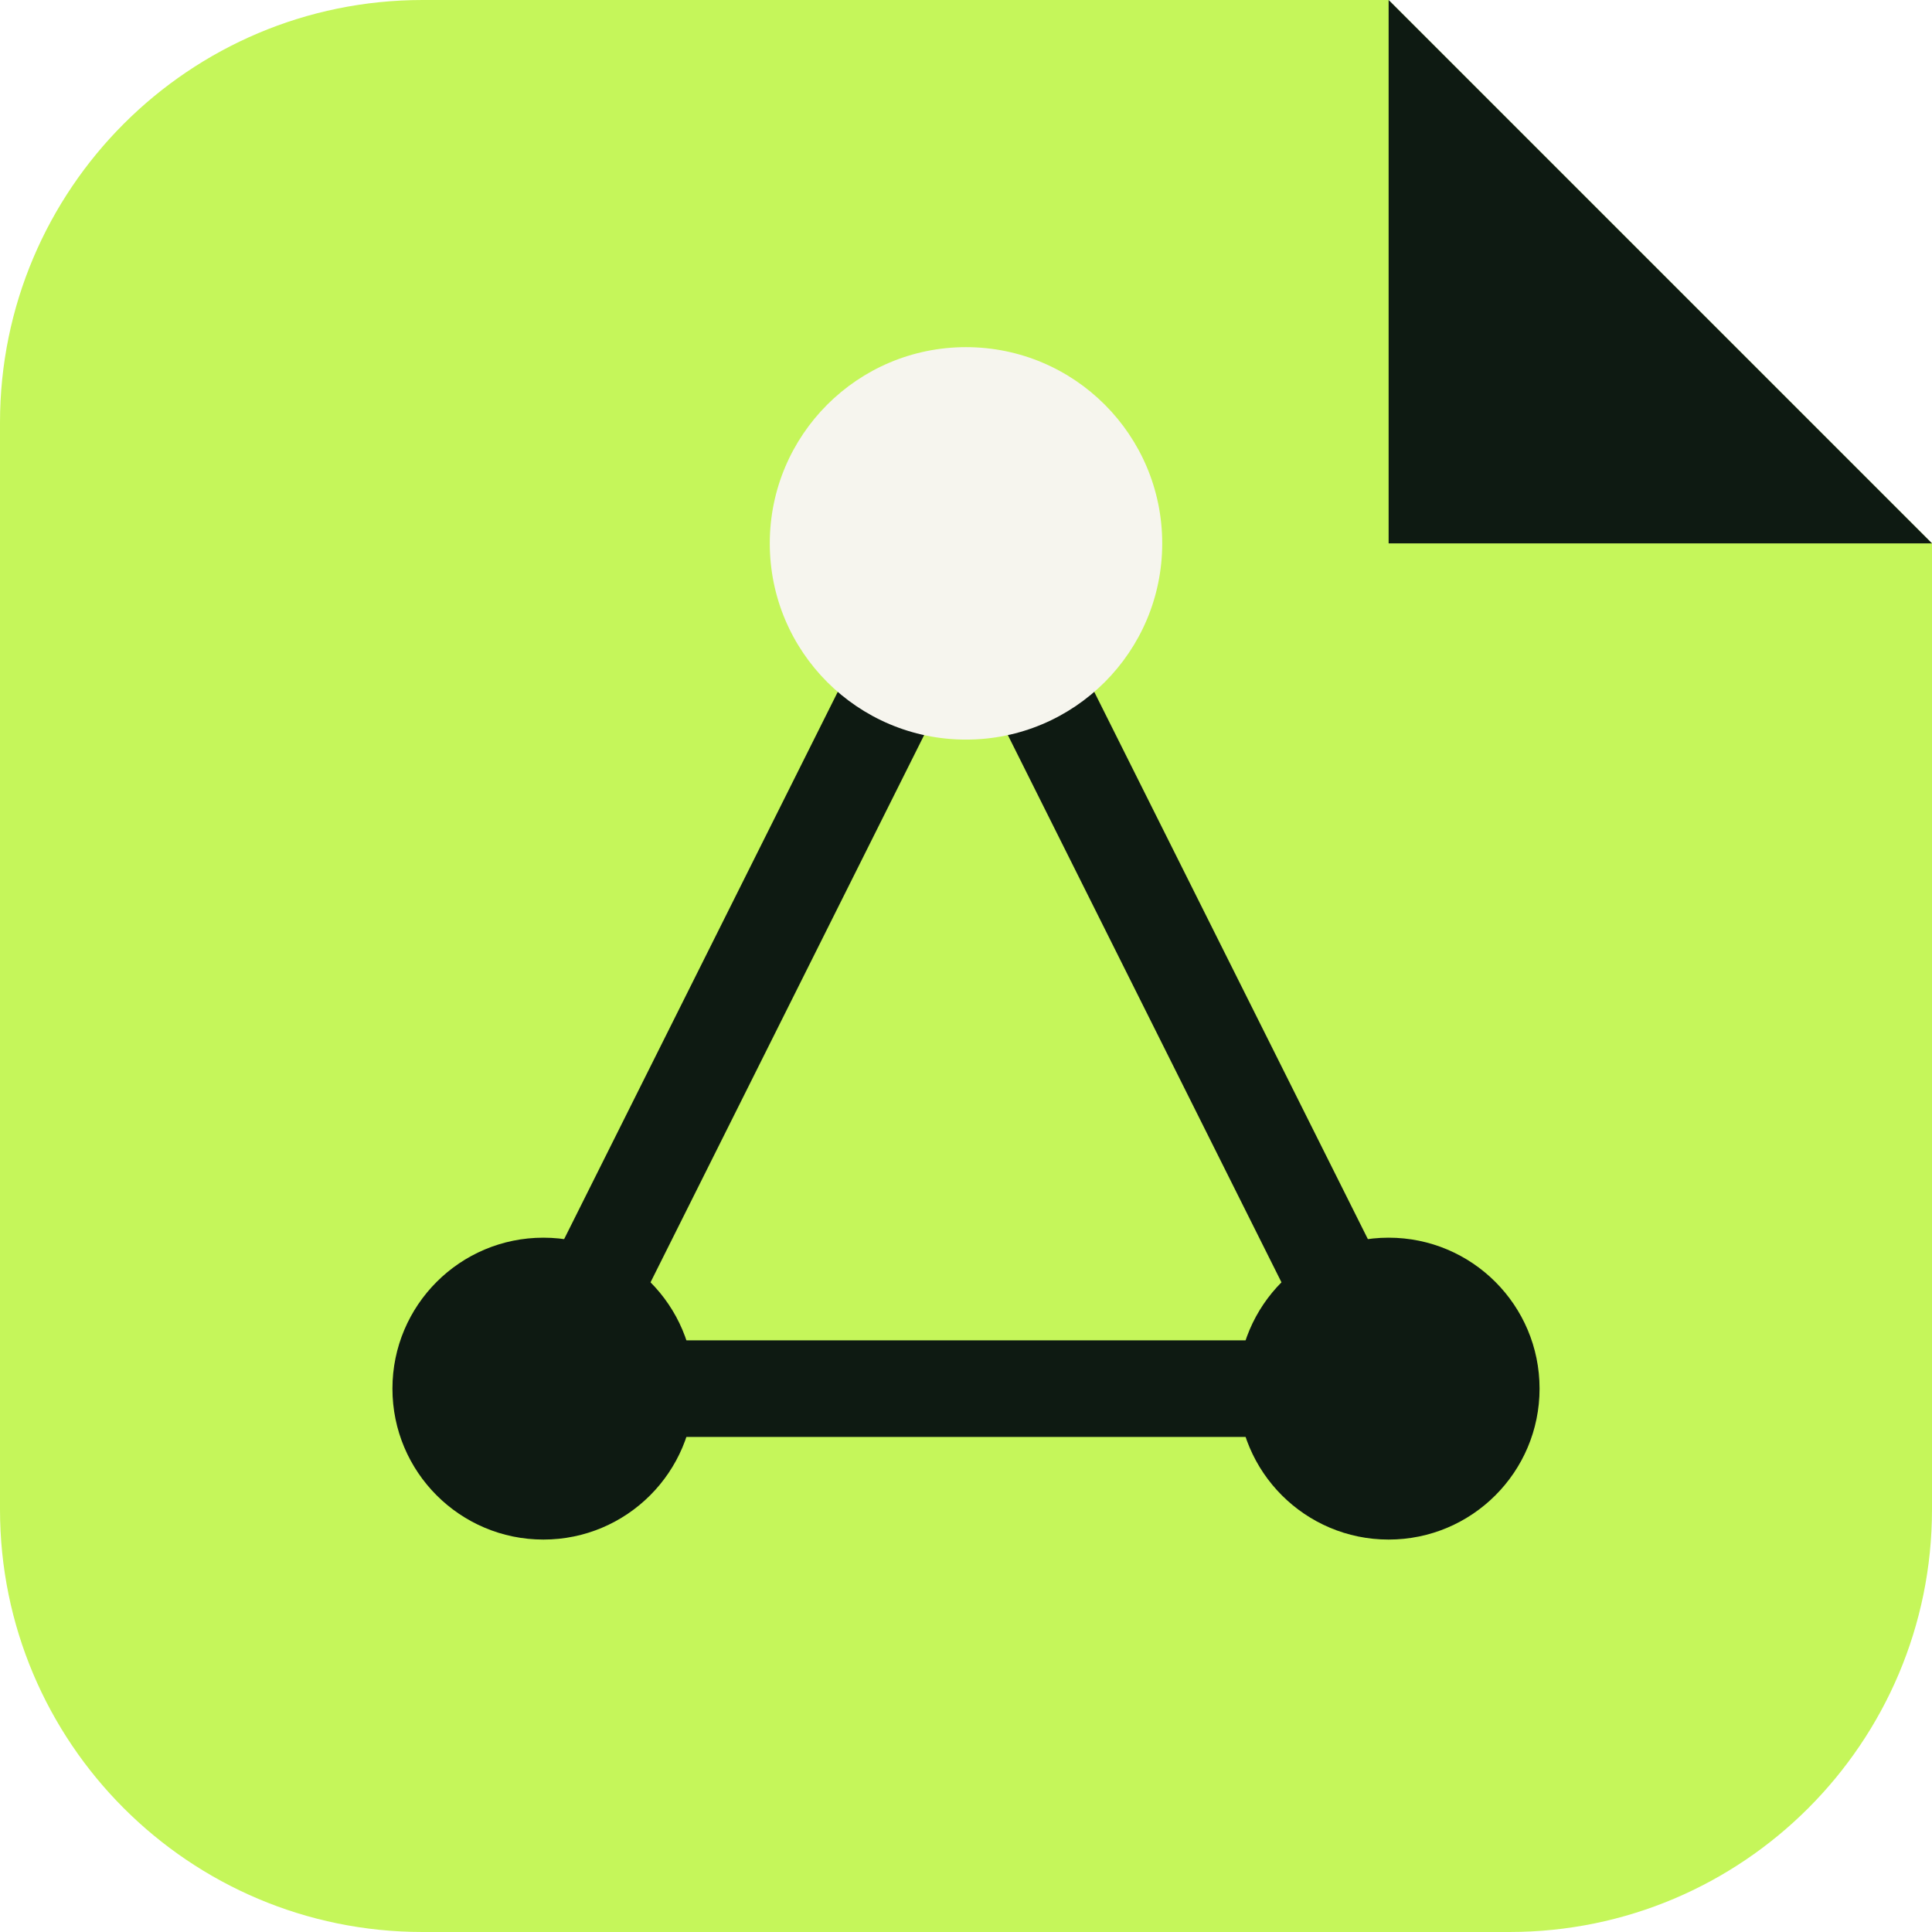
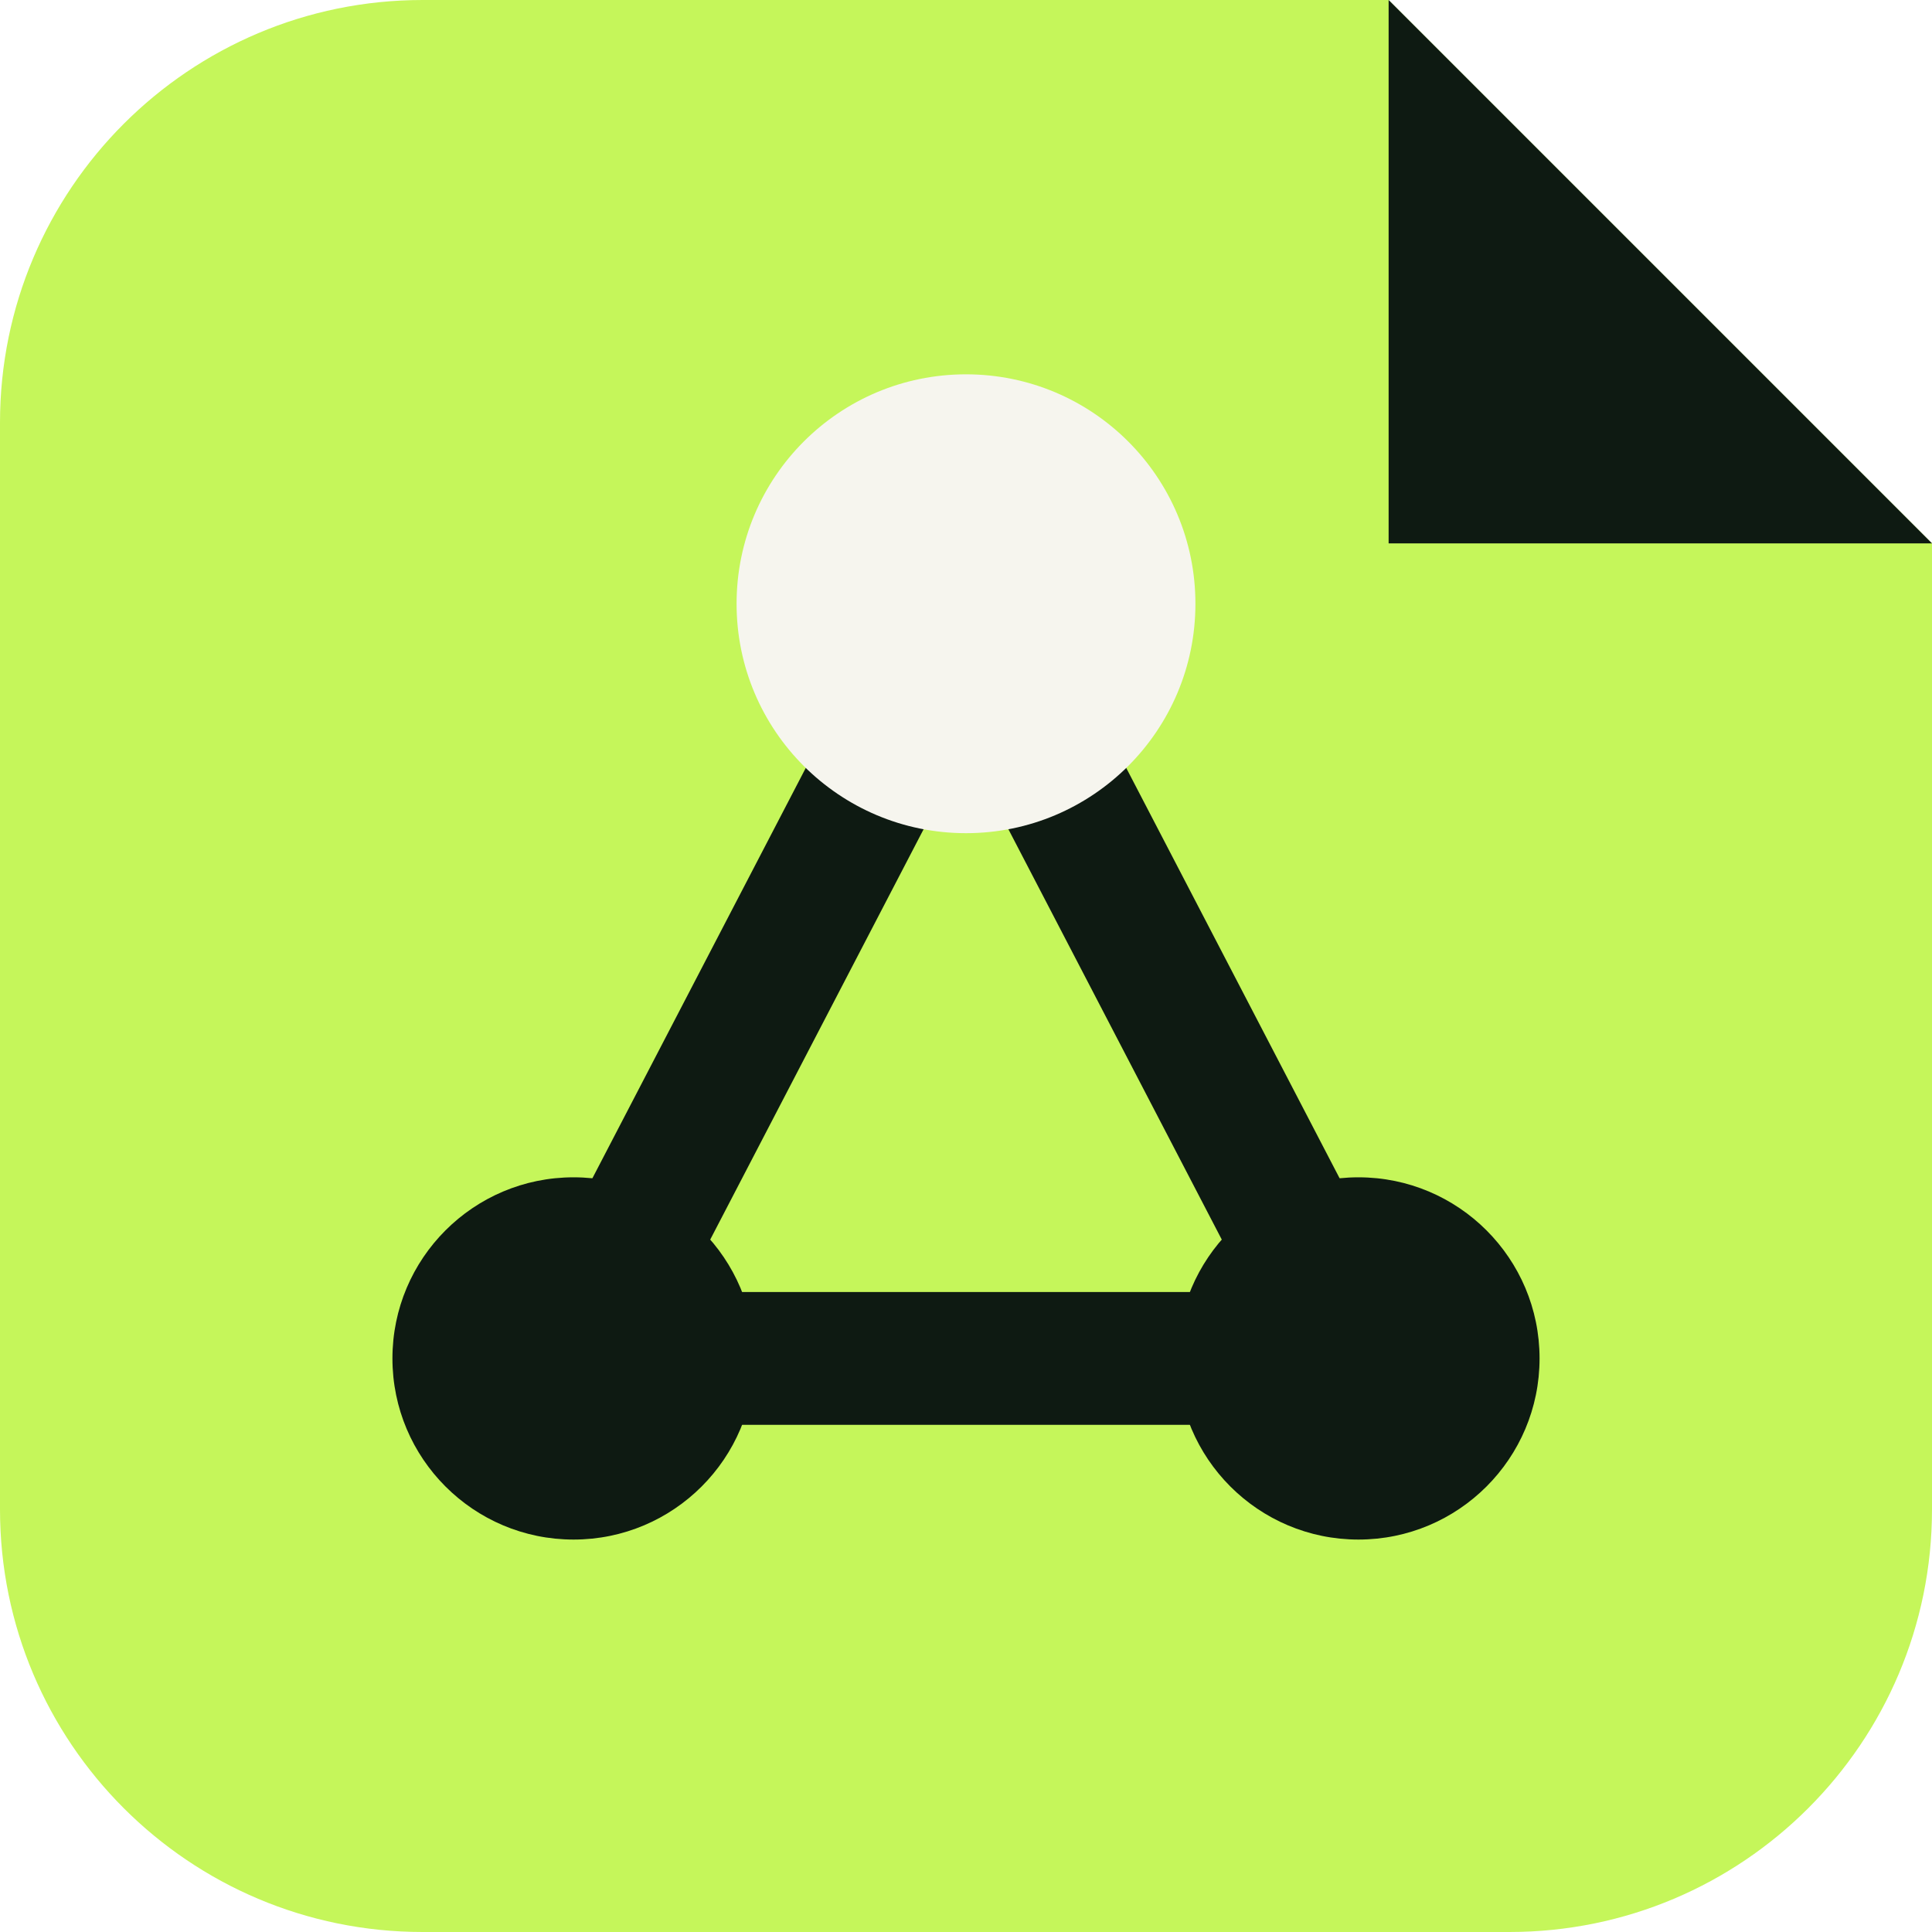
<svg xmlns="http://www.w3.org/2000/svg" viewBox="0 0 64 64">
  <path d="M14 0H46L64 18V50a14 14 0 0 1-14 14H14A14 14 0 0 1 0 50V14A14 14 0 0 1 14 0Z" fill="#c5f65a" />
  <path d="M46 0L64 18H46Z" fill="#0e1a12" />
-   <g stroke="#0e1a12" stroke-width="3.2" stroke-linejoin="round" fill="none">
-     <path d="M18 46L32 18L46 46Z" />
+   <g stroke="#0e1a12" stroke-width="4.4" stroke-linejoin="round" fill="none">
+     <path d="M19 45L32 20L45 45Z" />
  </g>
-   <circle cx="18" cy="46" r="5" fill="#0e1a12" />
-   <circle cx="46" cy="46" r="5" fill="#0e1a12" />
-   <circle cx="32" cy="18" r="6.5" fill="#f6f5ee" />
+   <circle cx="19" cy="45" r="6" fill="#0e1a12" />
+   <circle cx="45" cy="45" r="6" fill="#0e1a12" />
+   <circle cx="32" cy="20" r="7.6" fill="#f6f5ee" />
</svg>
